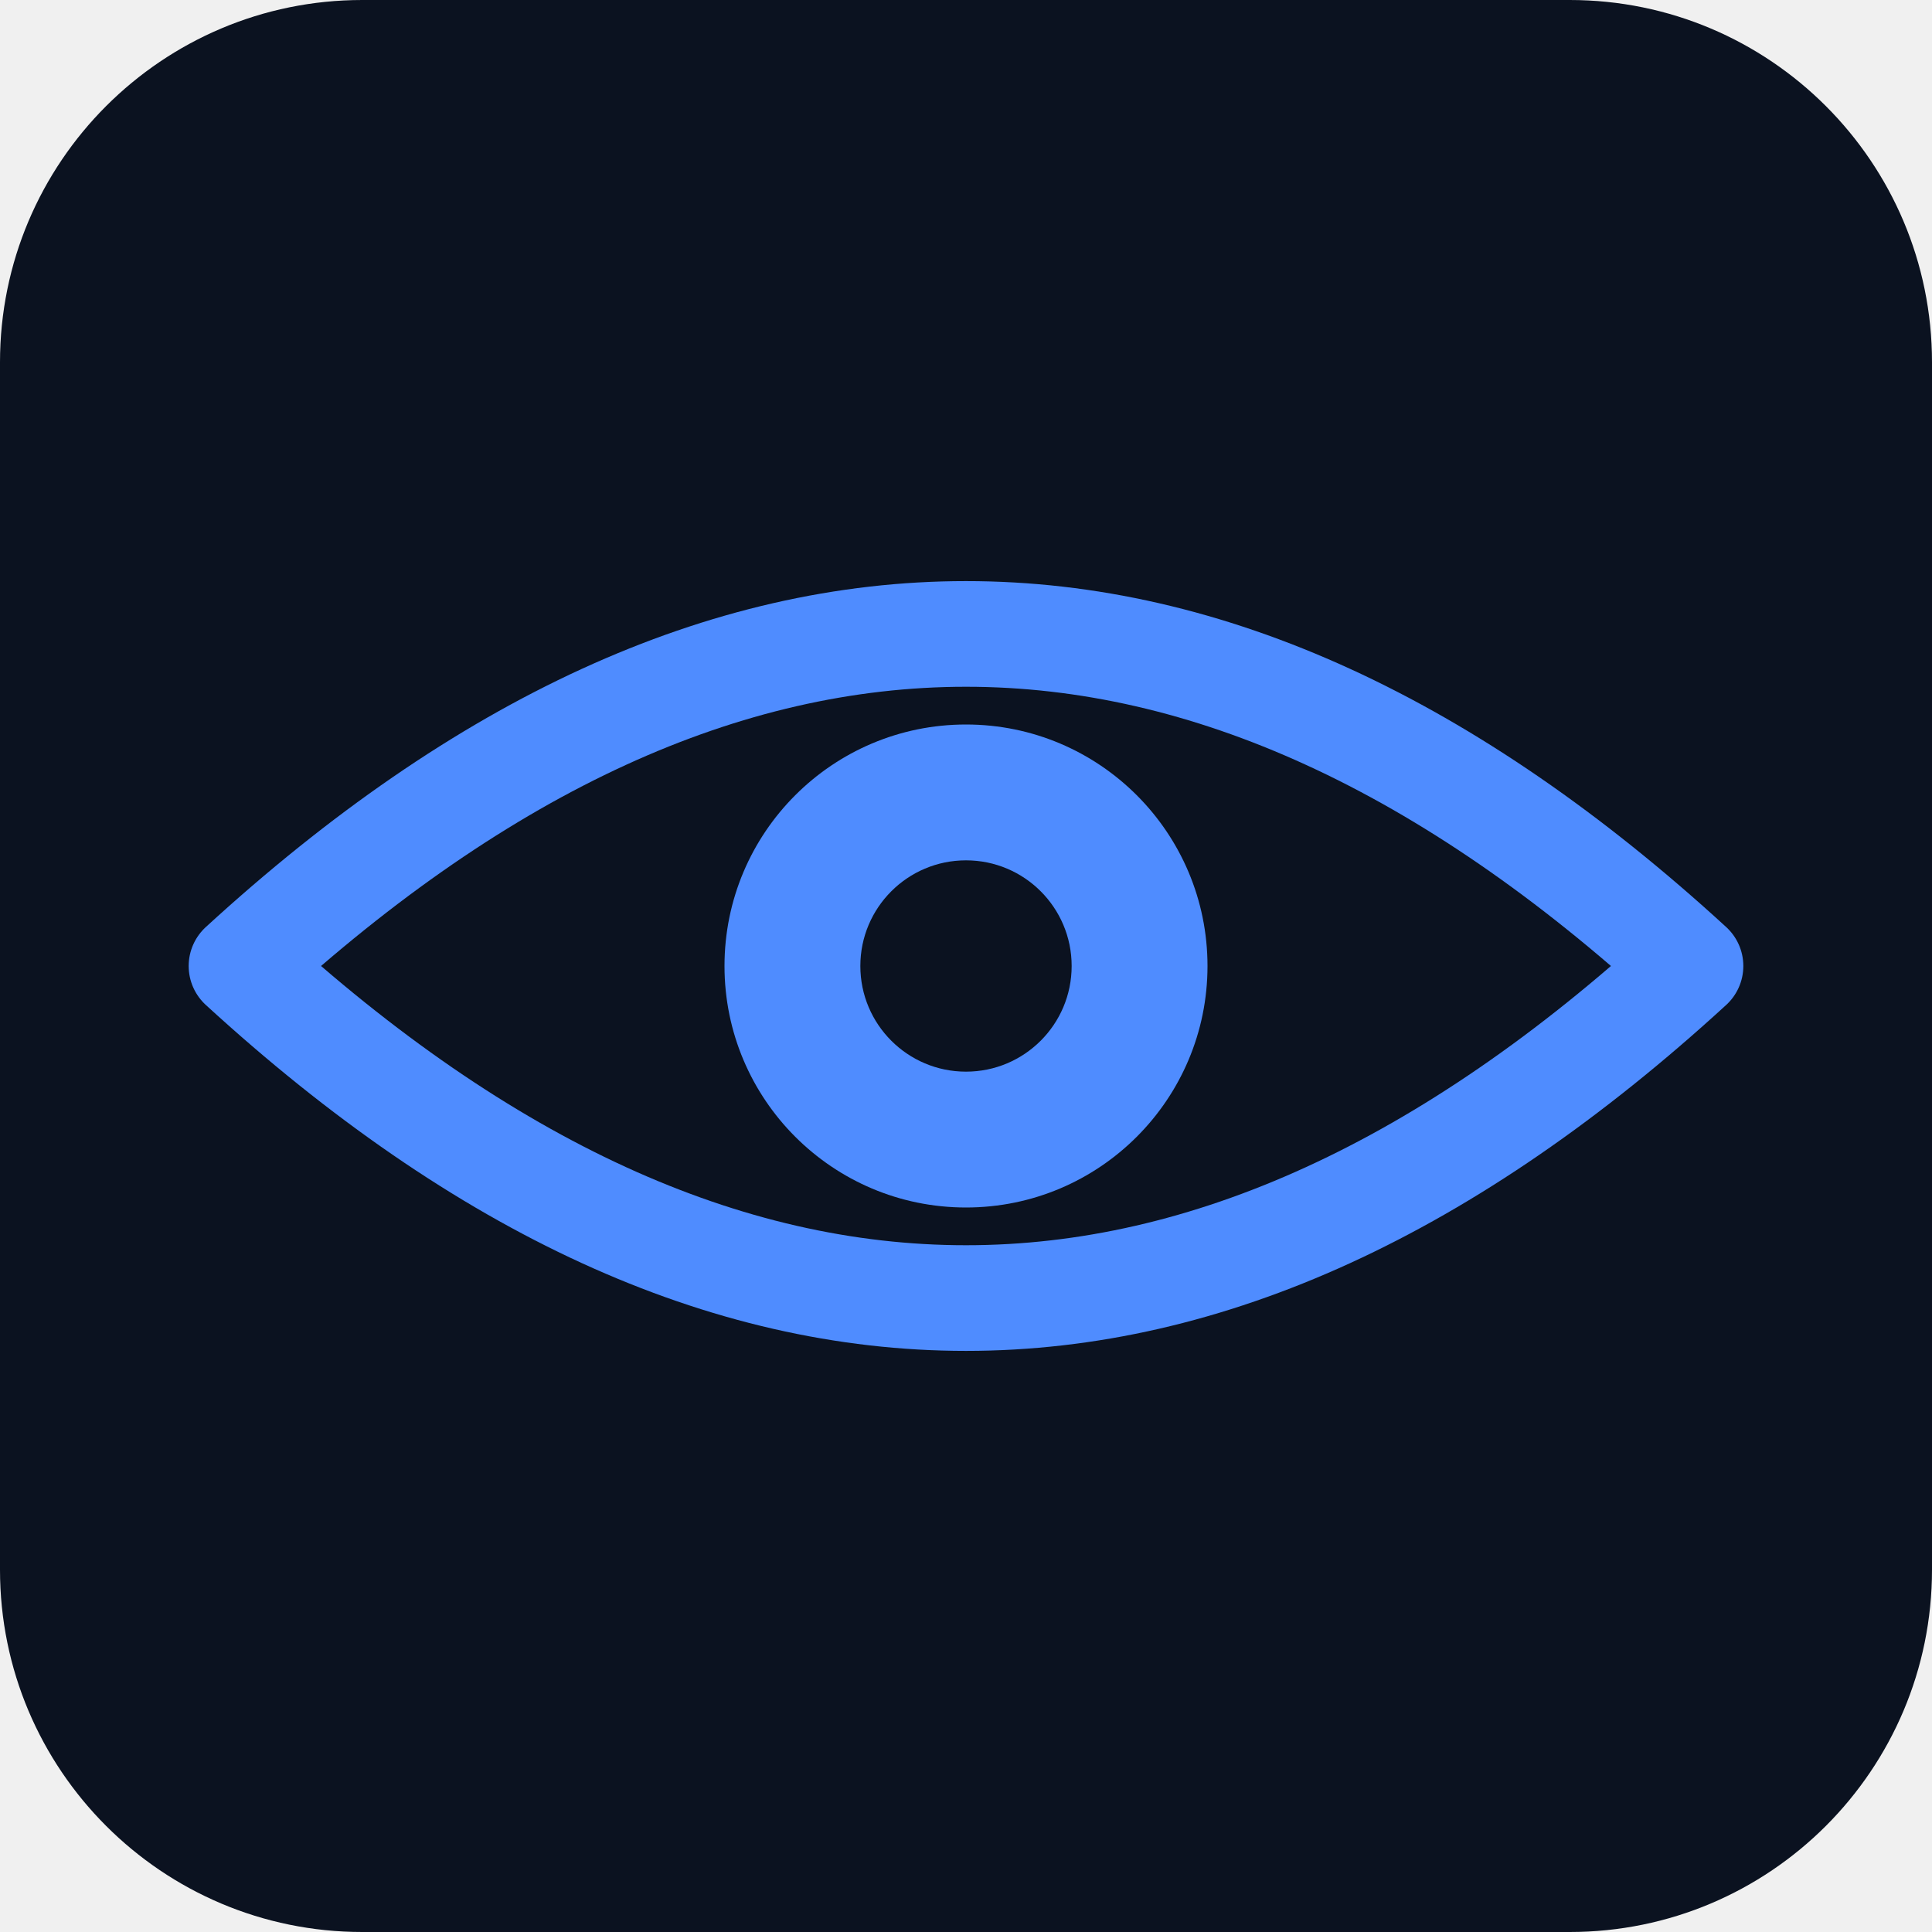
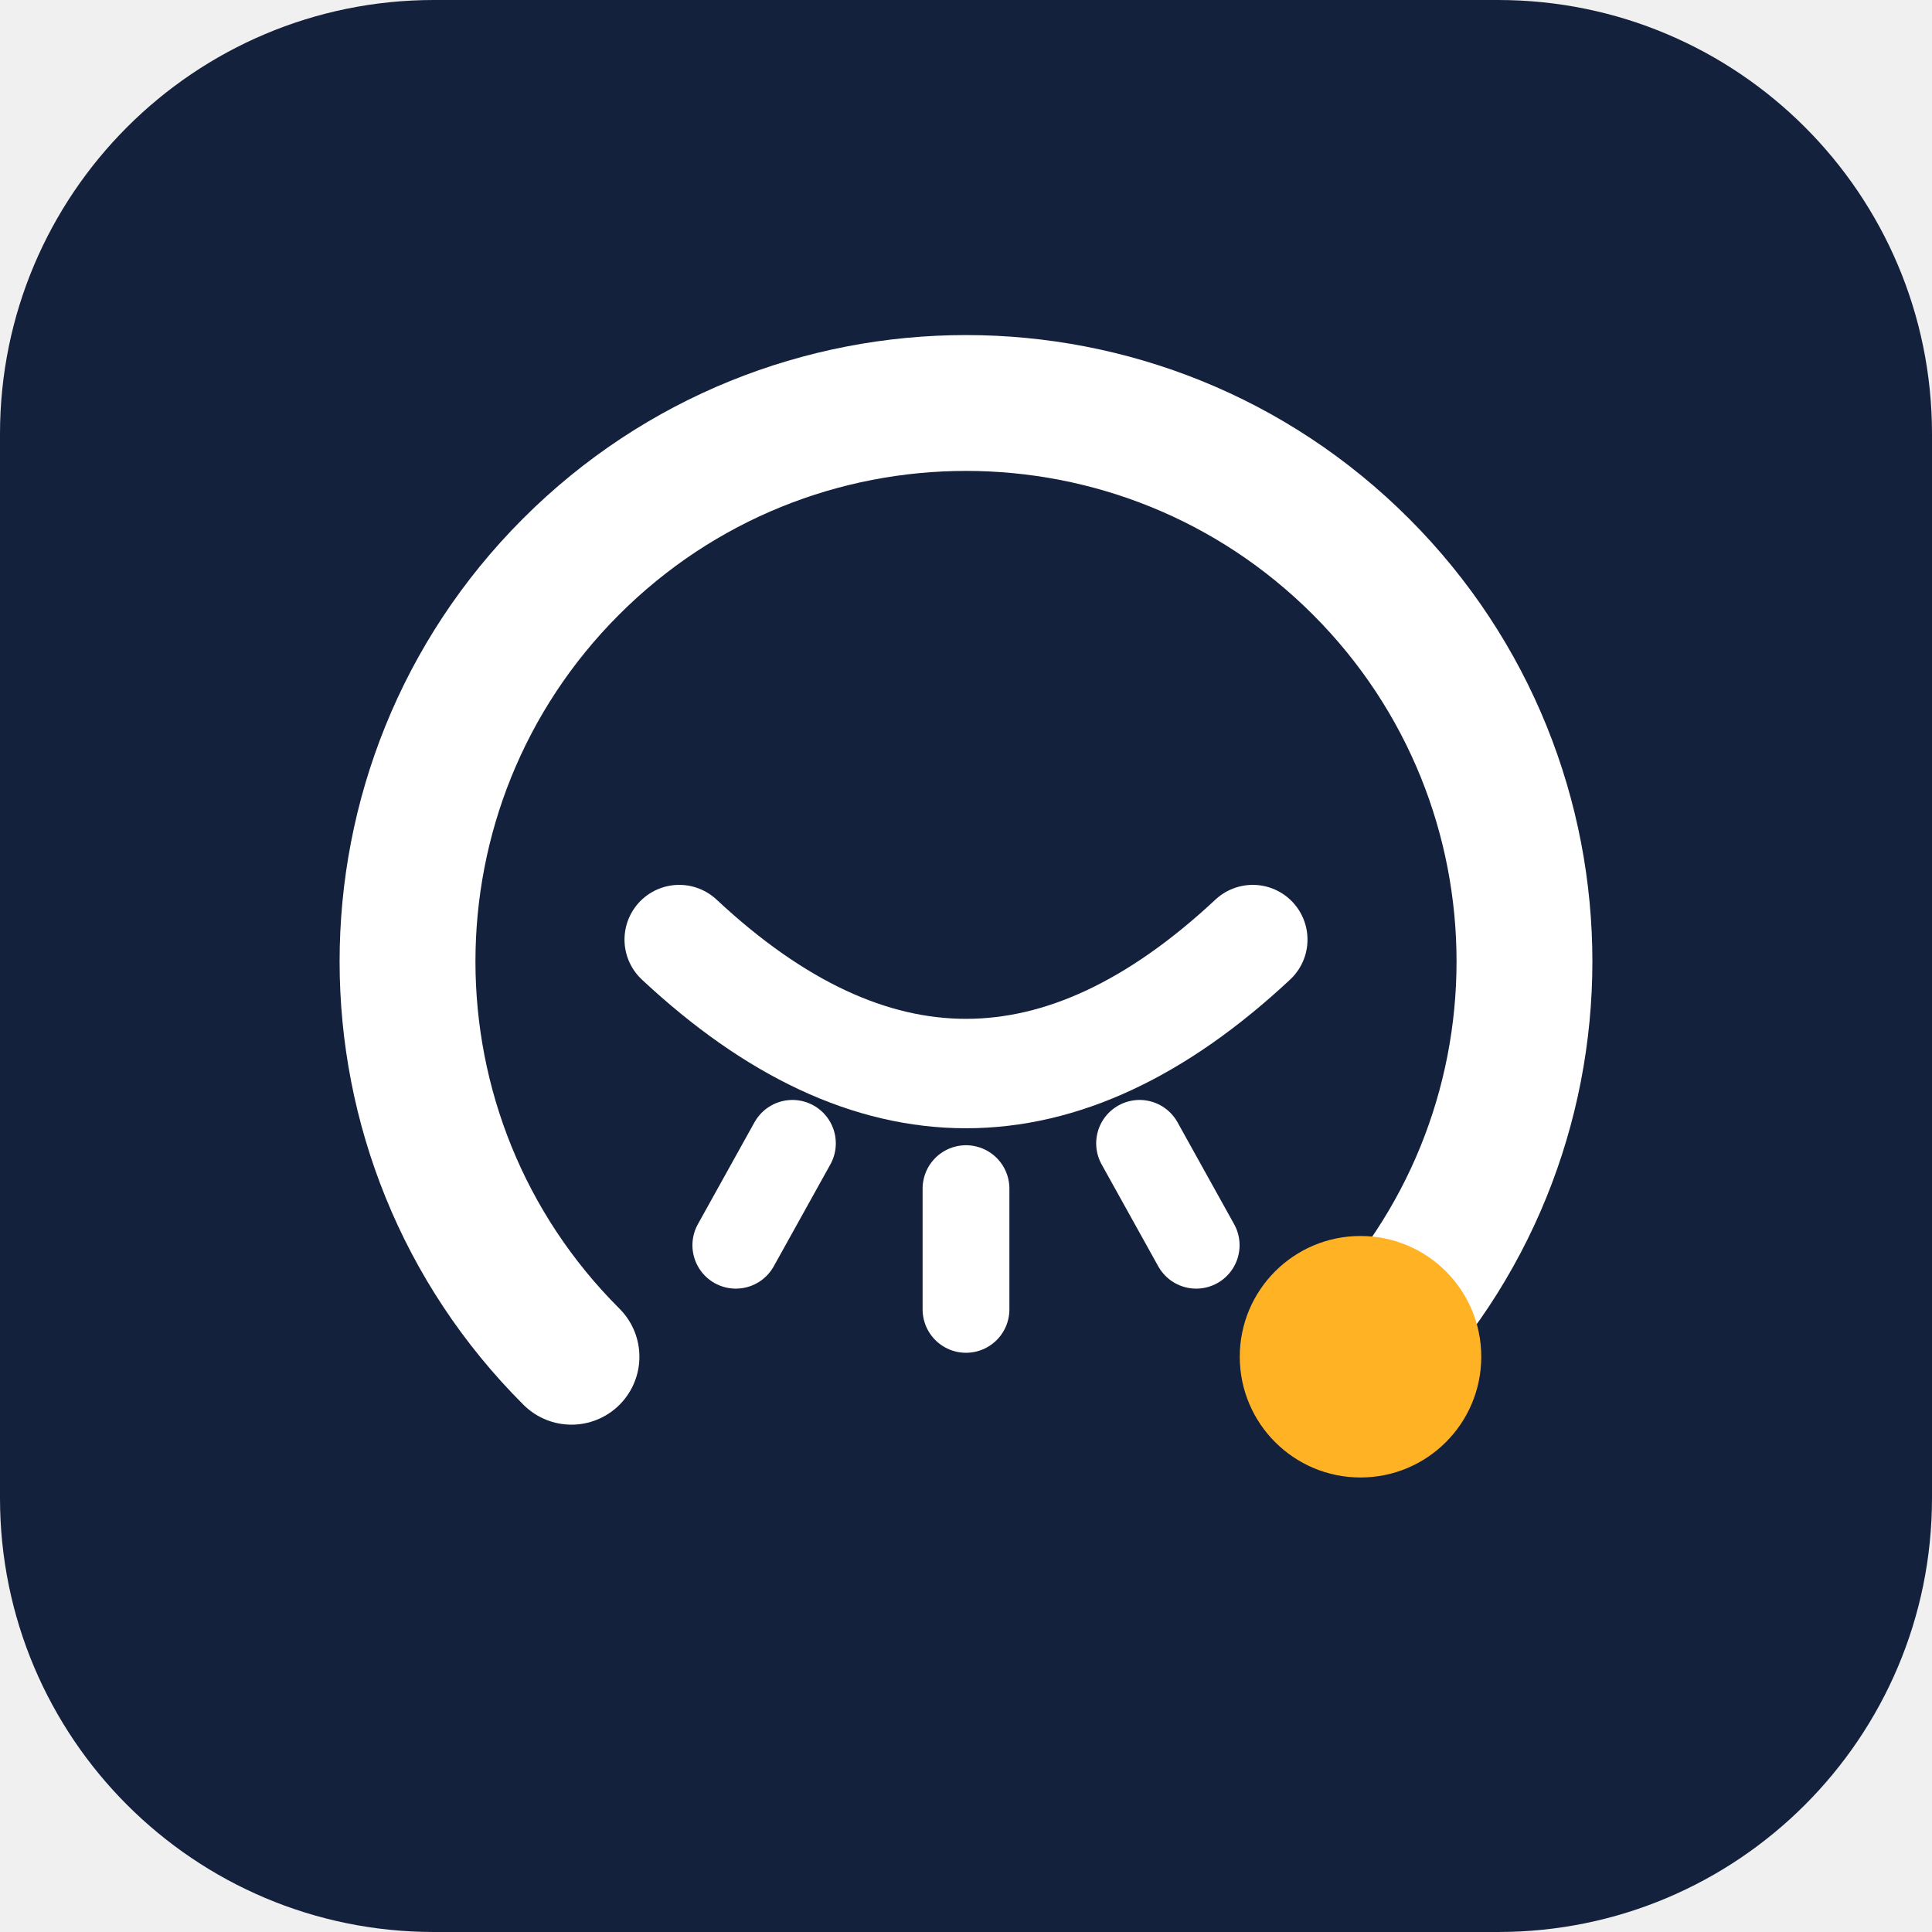
- <svg xmlns="http://www.w3.org/2000/svg" viewBox="0 0 128 128" width="128" height="128">
-   <rect width="128" height="128" rx="24" fill="#0b1220" />
-   <path d="M16 64 Q64 20 112 64 Q64 108 16 64 Z" fill="none" stroke="#4f8cff" stroke-width="7" stroke-linejoin="round" />
-   <circle cx="64" cy="64" r="16" fill="#4f8cff" />
-   <circle cx="64" cy="64" r="7" fill="#0b1220" />
+ <svg xmlns="http://www.w3.org/2000/svg" viewBox="0 0 1024 1024" width="1024" height="1024">
+   <rect width="1024" height="1024" rx="230" fill="#14213D" />
+   <path d="M302.9 719.1A296 296 0 1 1 721.1 719.1" fill="none" stroke="#FFFFFF" stroke-width="72" stroke-linecap="round" />
+   <circle cx="721.1" cy="719.1" r="64" fill="#FFB224" />
+   <path d="M360 498Q512 640 664 498" fill="none" stroke="#FFFFFF" stroke-width="58" stroke-linecap="round" />
+   <g stroke="#FFFFFF" stroke-width="46" stroke-linecap="round">
+     <path d="M512 630v64M420 606l-30 54M604 606l30 54" />
+   </g>
</svg>
